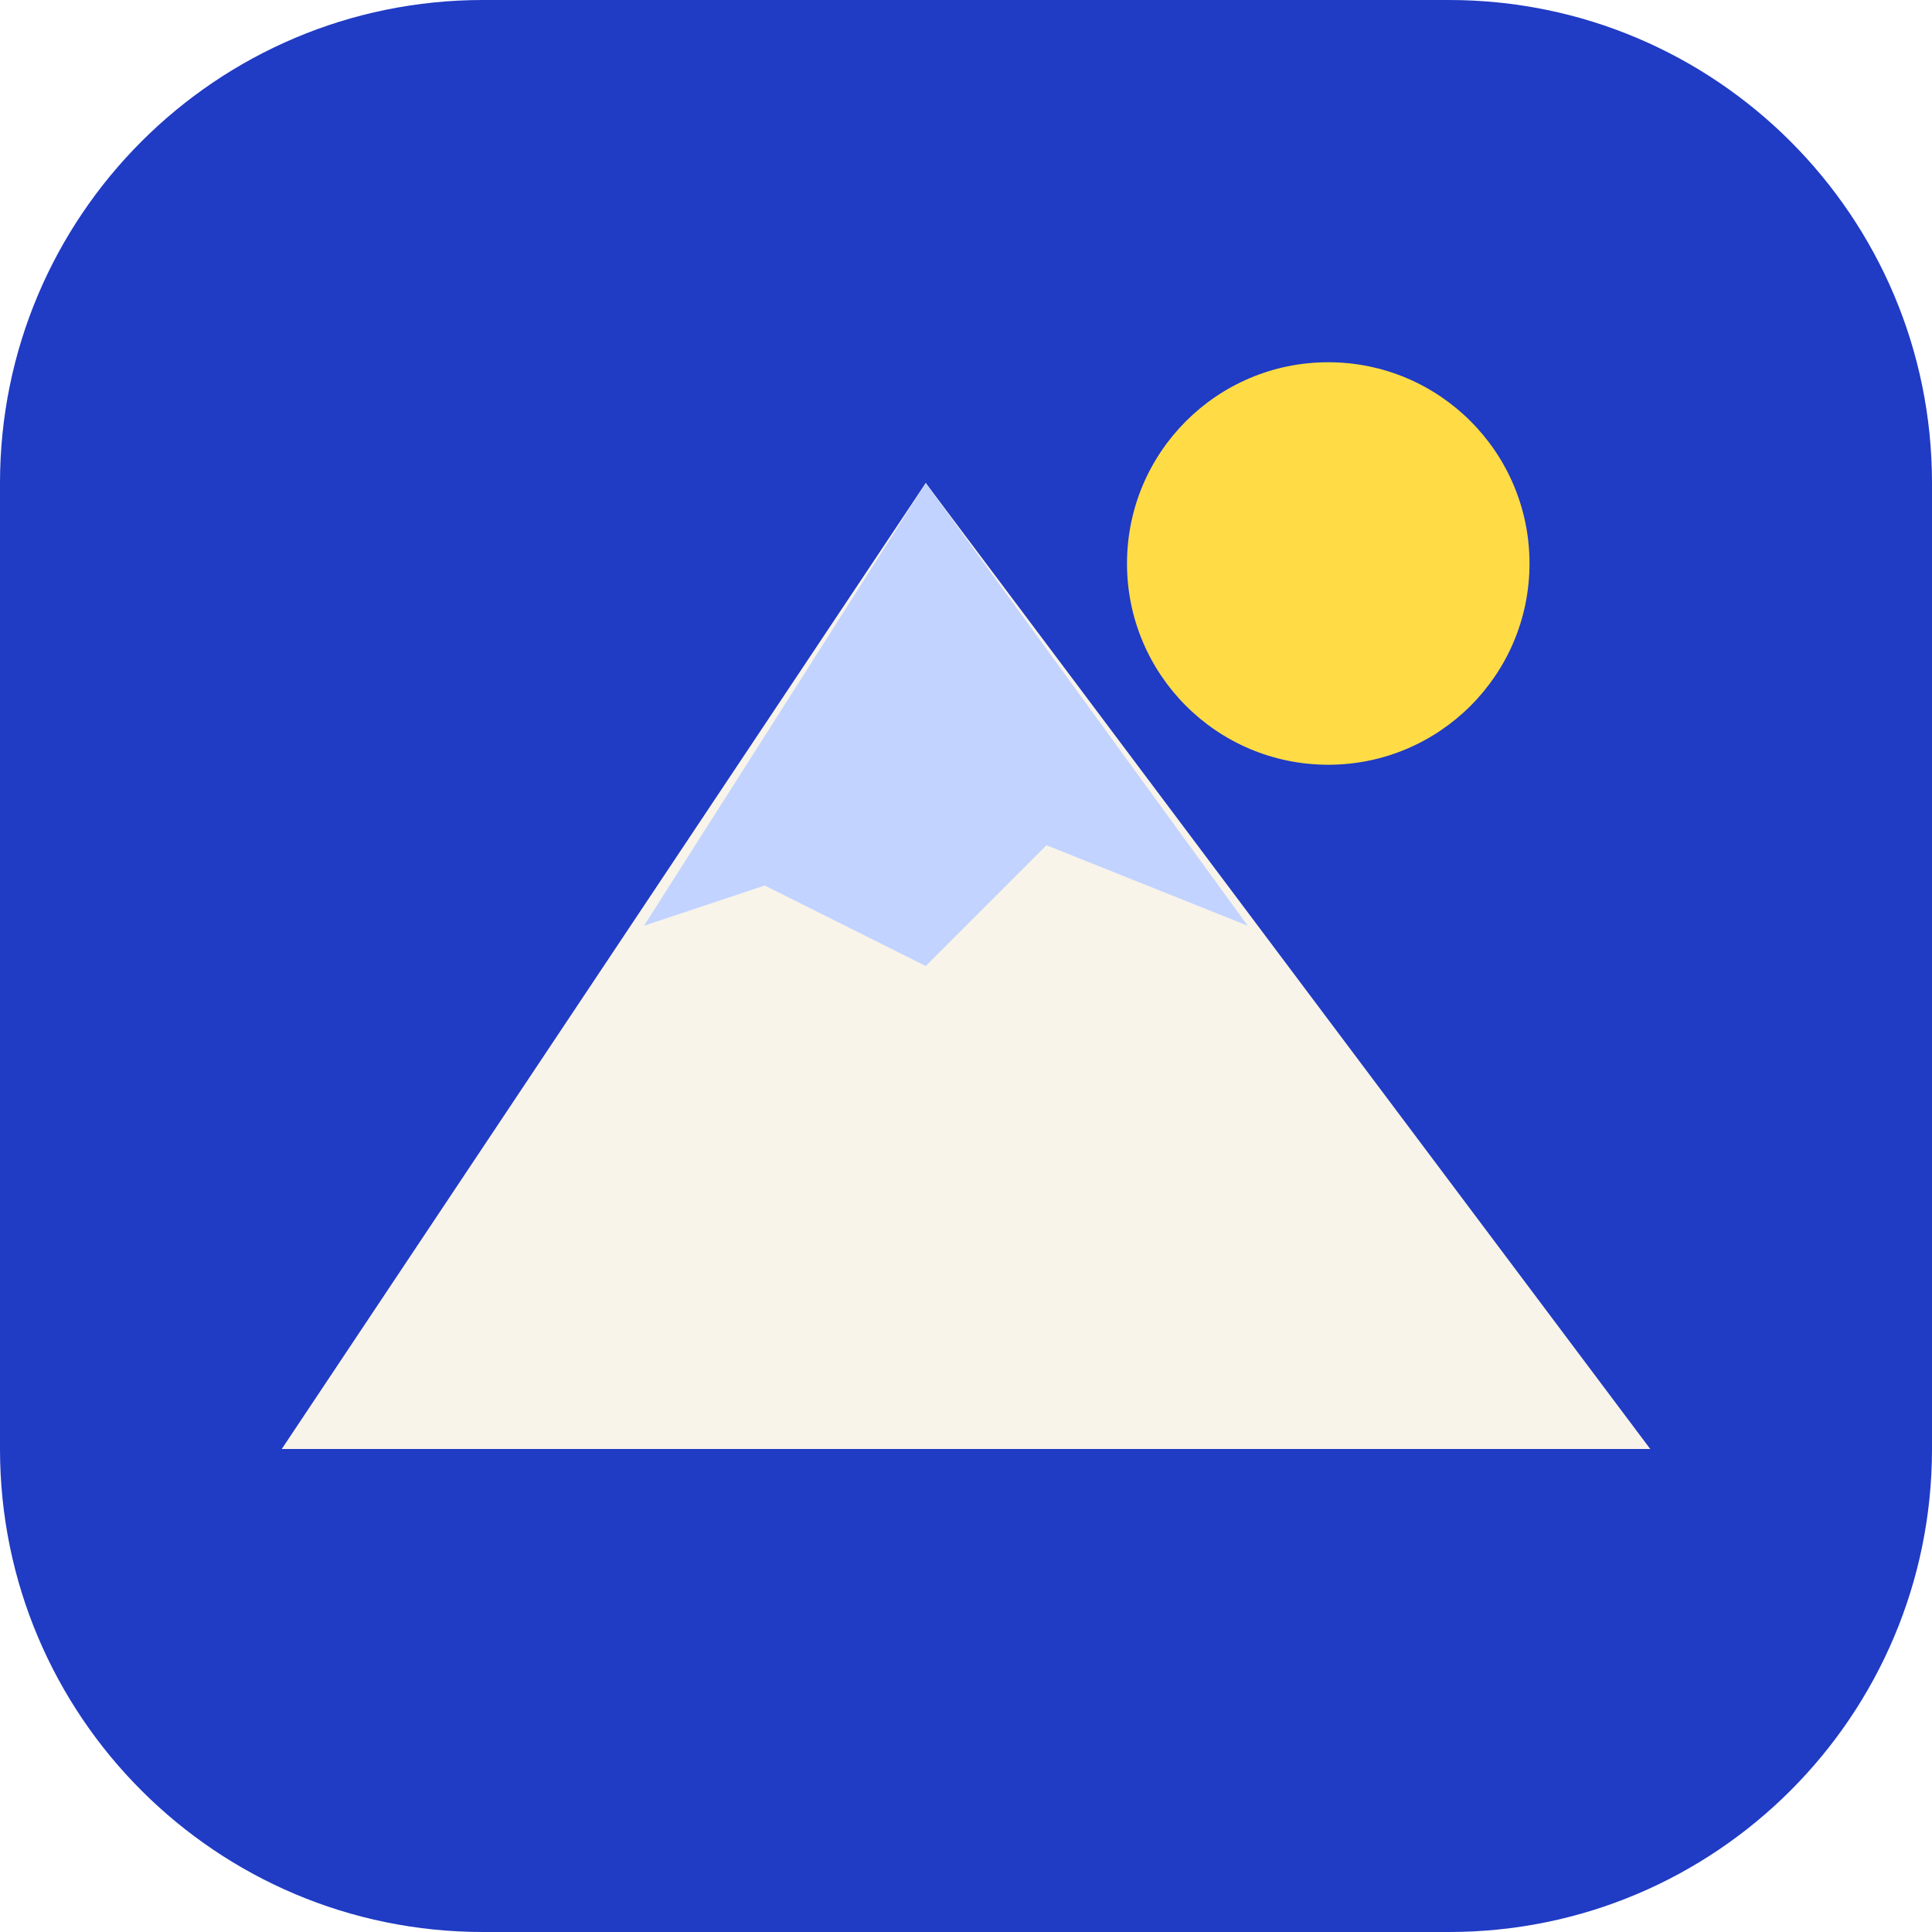
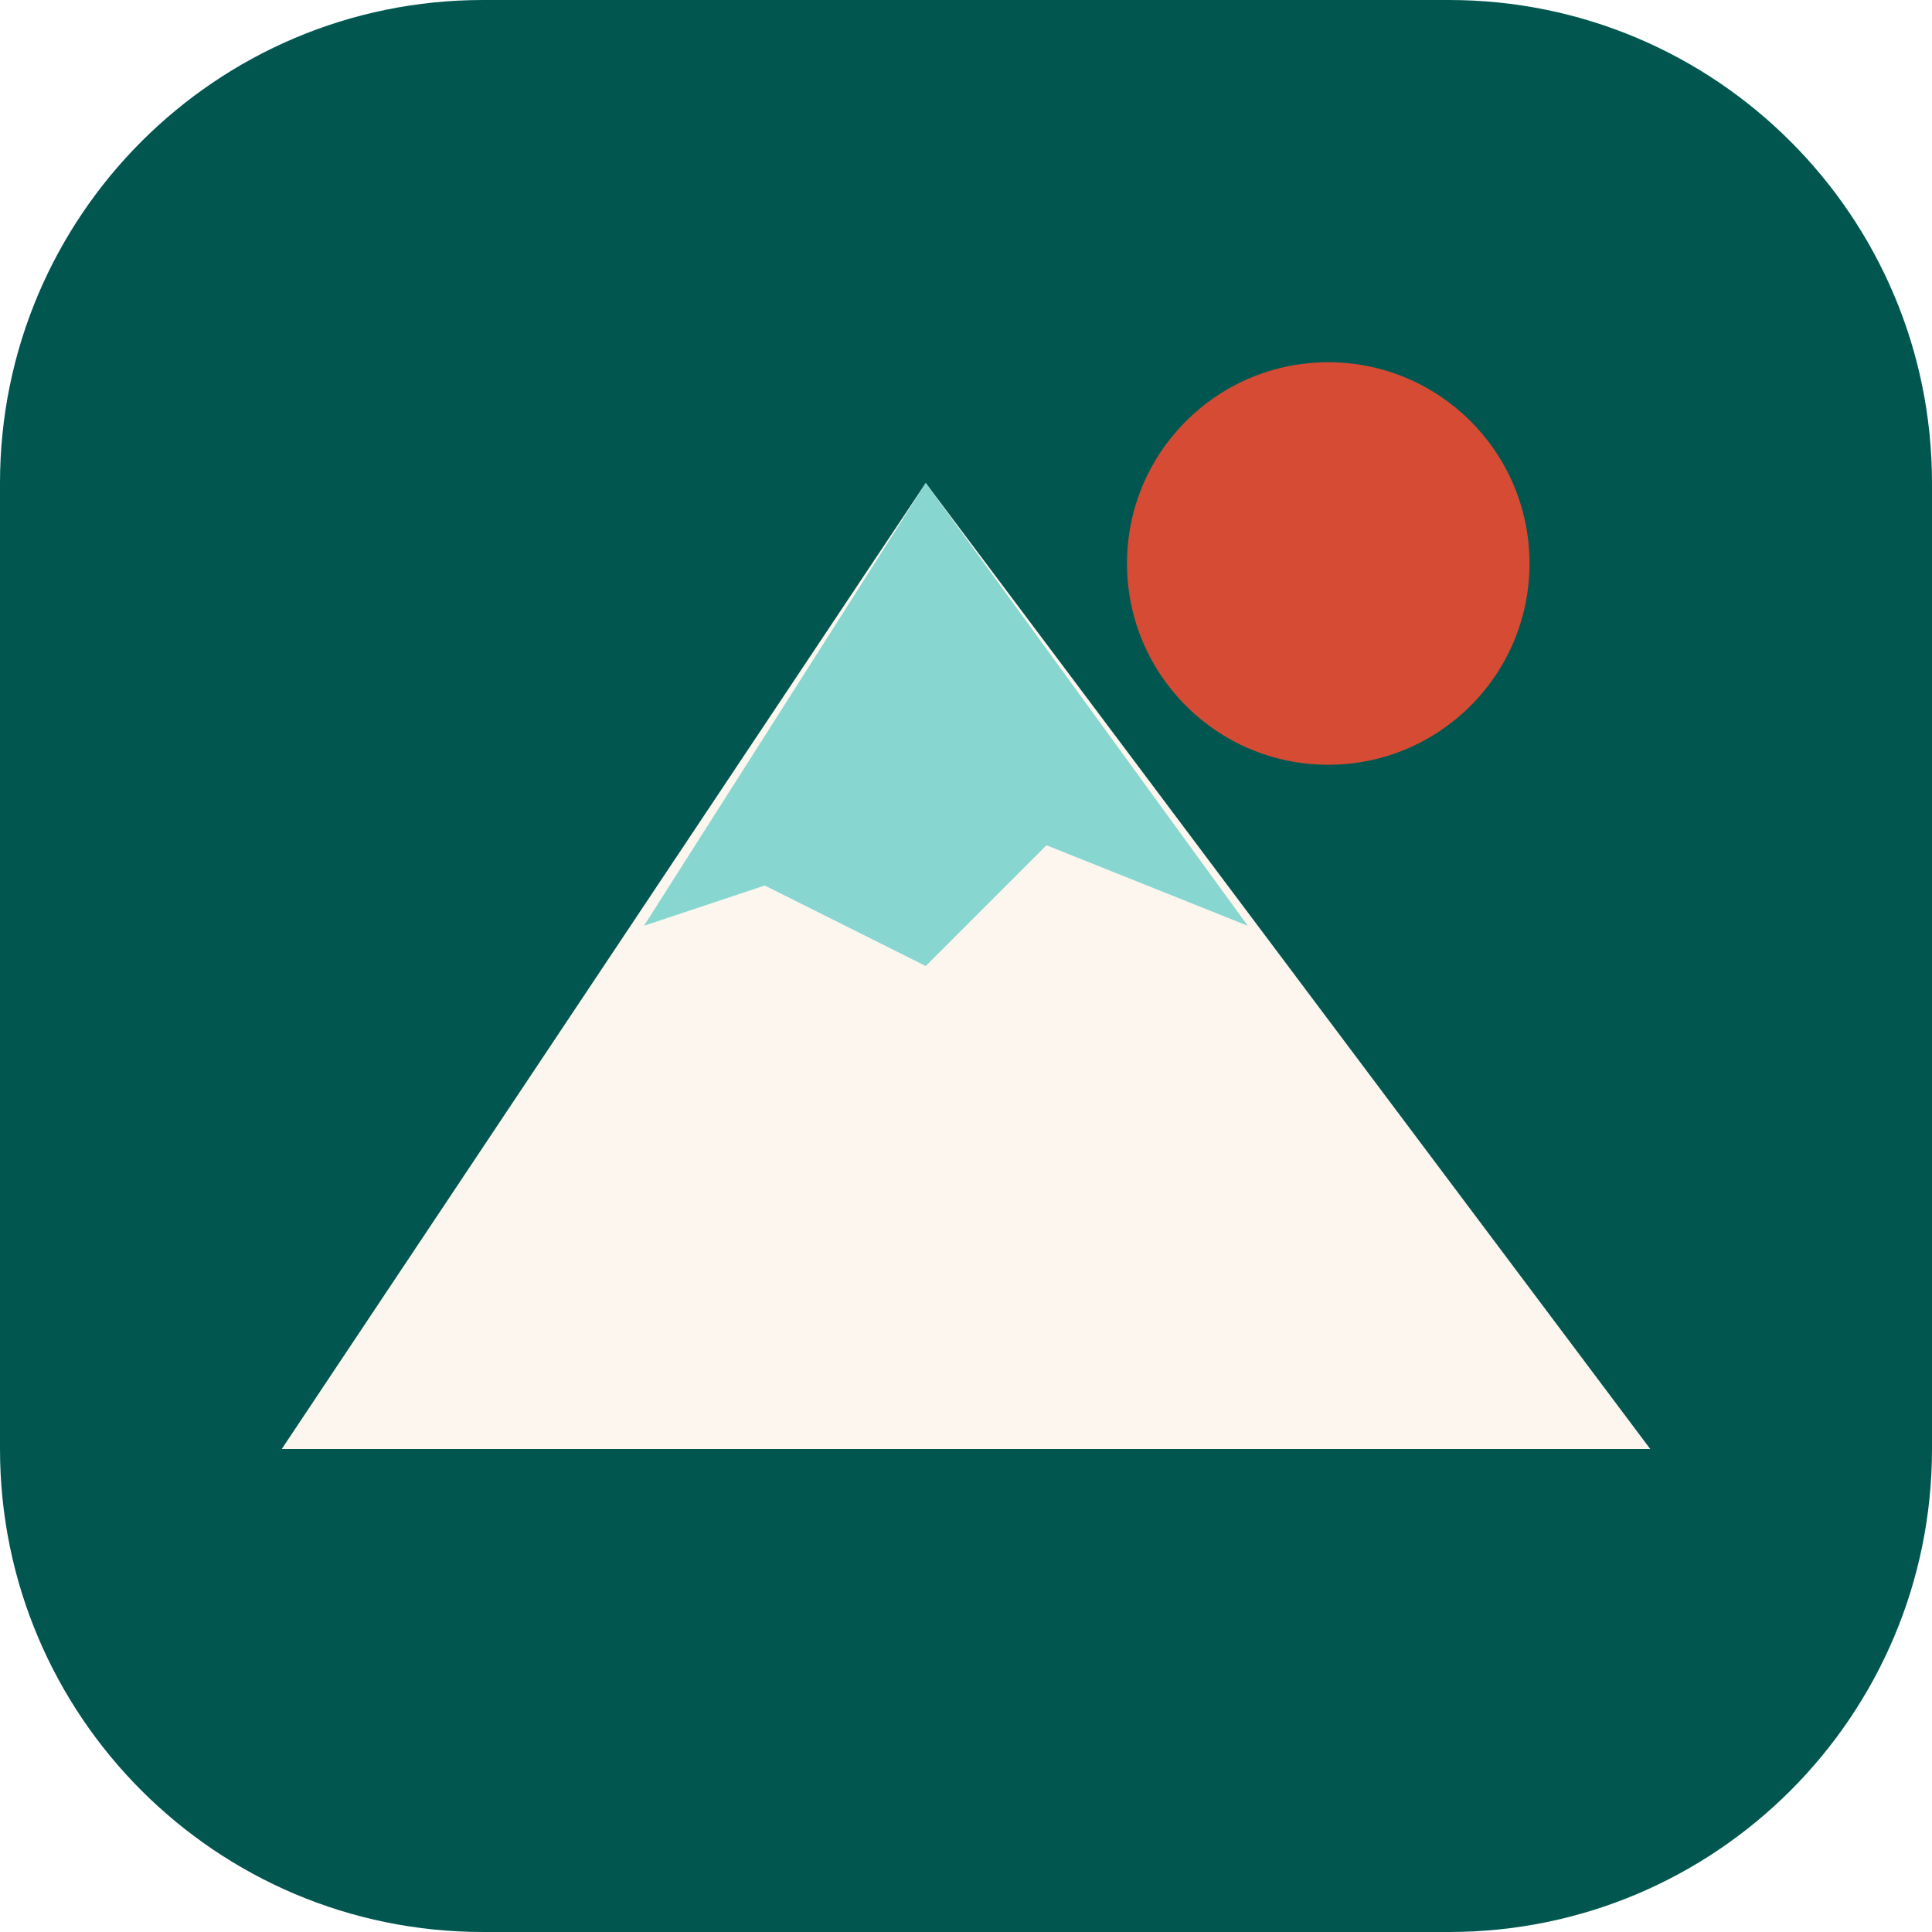
<svg xmlns="http://www.w3.org/2000/svg" viewBox="0 0 48 48">
-   <rect width="48" height="48" rx="12" fill="#203bc4" />
-   <circle cx="33" cy="14" r="5" fill="#ffdc45" />
-   <path d="M7 36 23 12l18 24H7Z" fill="#f8f4ea" />
-   <path d="m16 23 7-11 8 11-5-2-3 3-4-2Z" fill="#c3d3ff" />
+   <rect width="48" height="48" rx="12" fill="#015750" />
+   <circle cx="33" cy="14" r="5" fill="#D64B33" />
+   <path d="M7 36 23 12l18 24H7Z" fill="#FCF6EE" />
+   <path d="m16 23 7-11 8 11-5-2-3 3-4-2Z" fill="#87D6D0" />
</svg>
